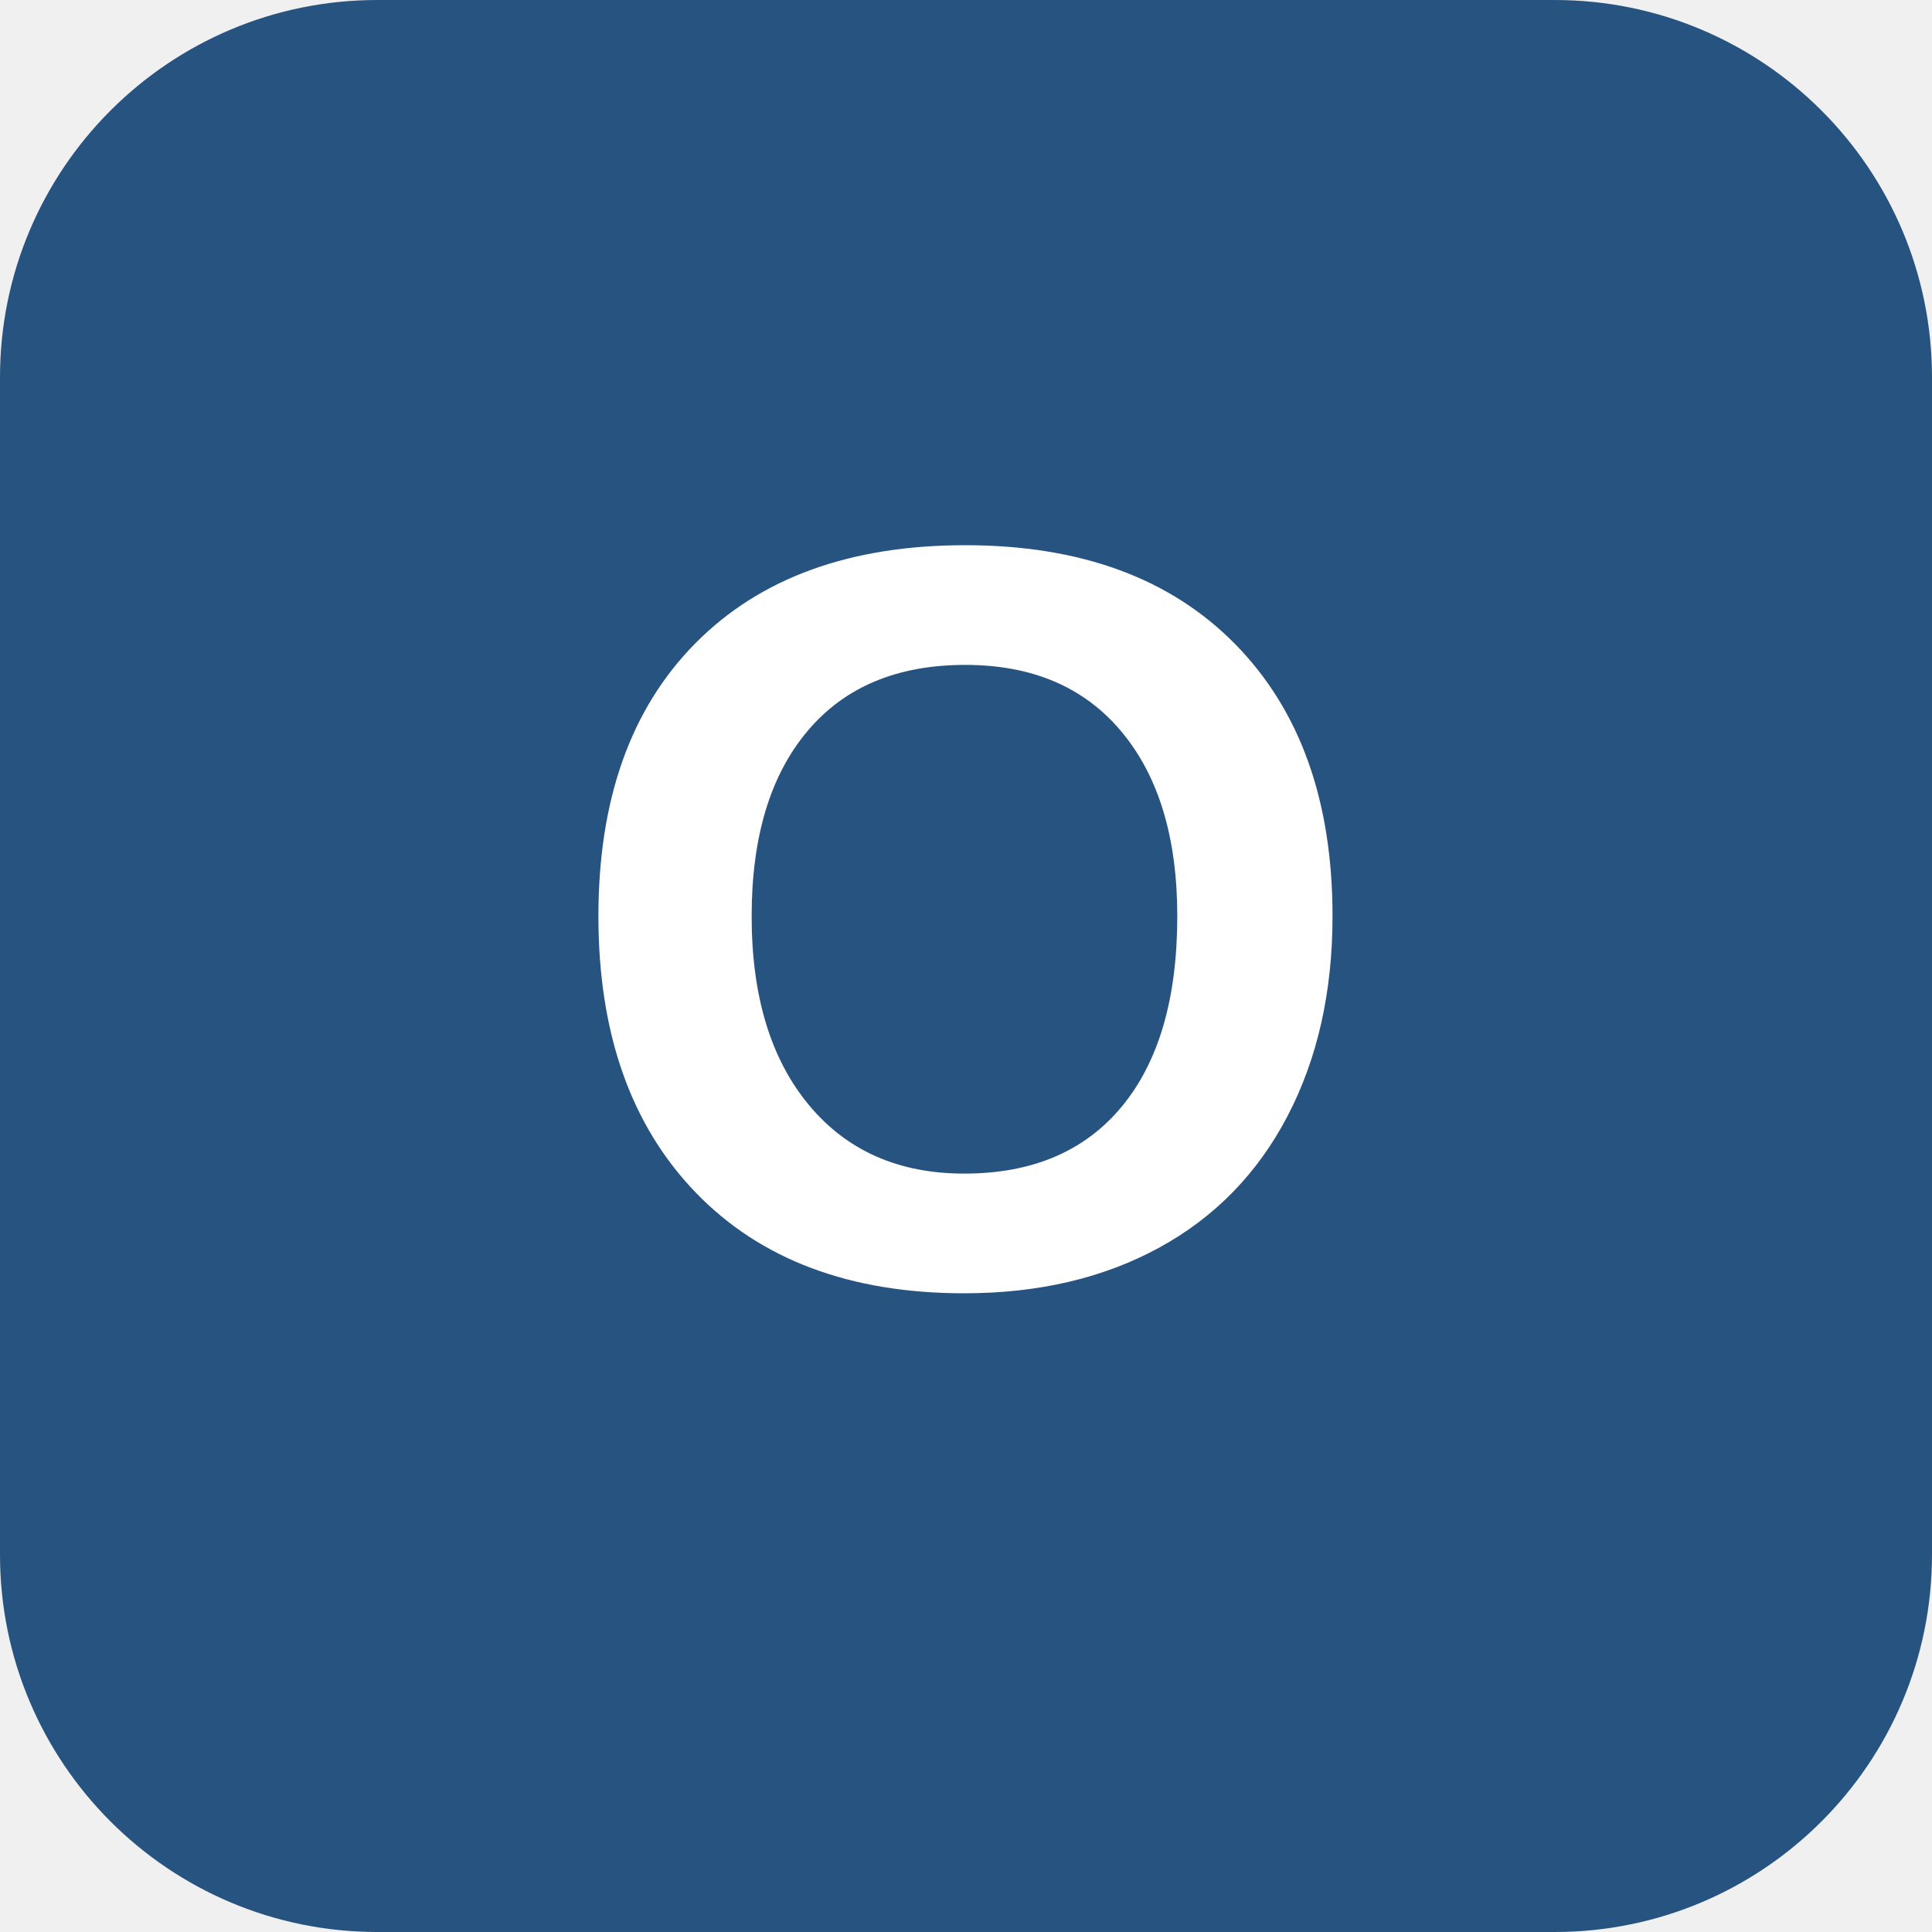
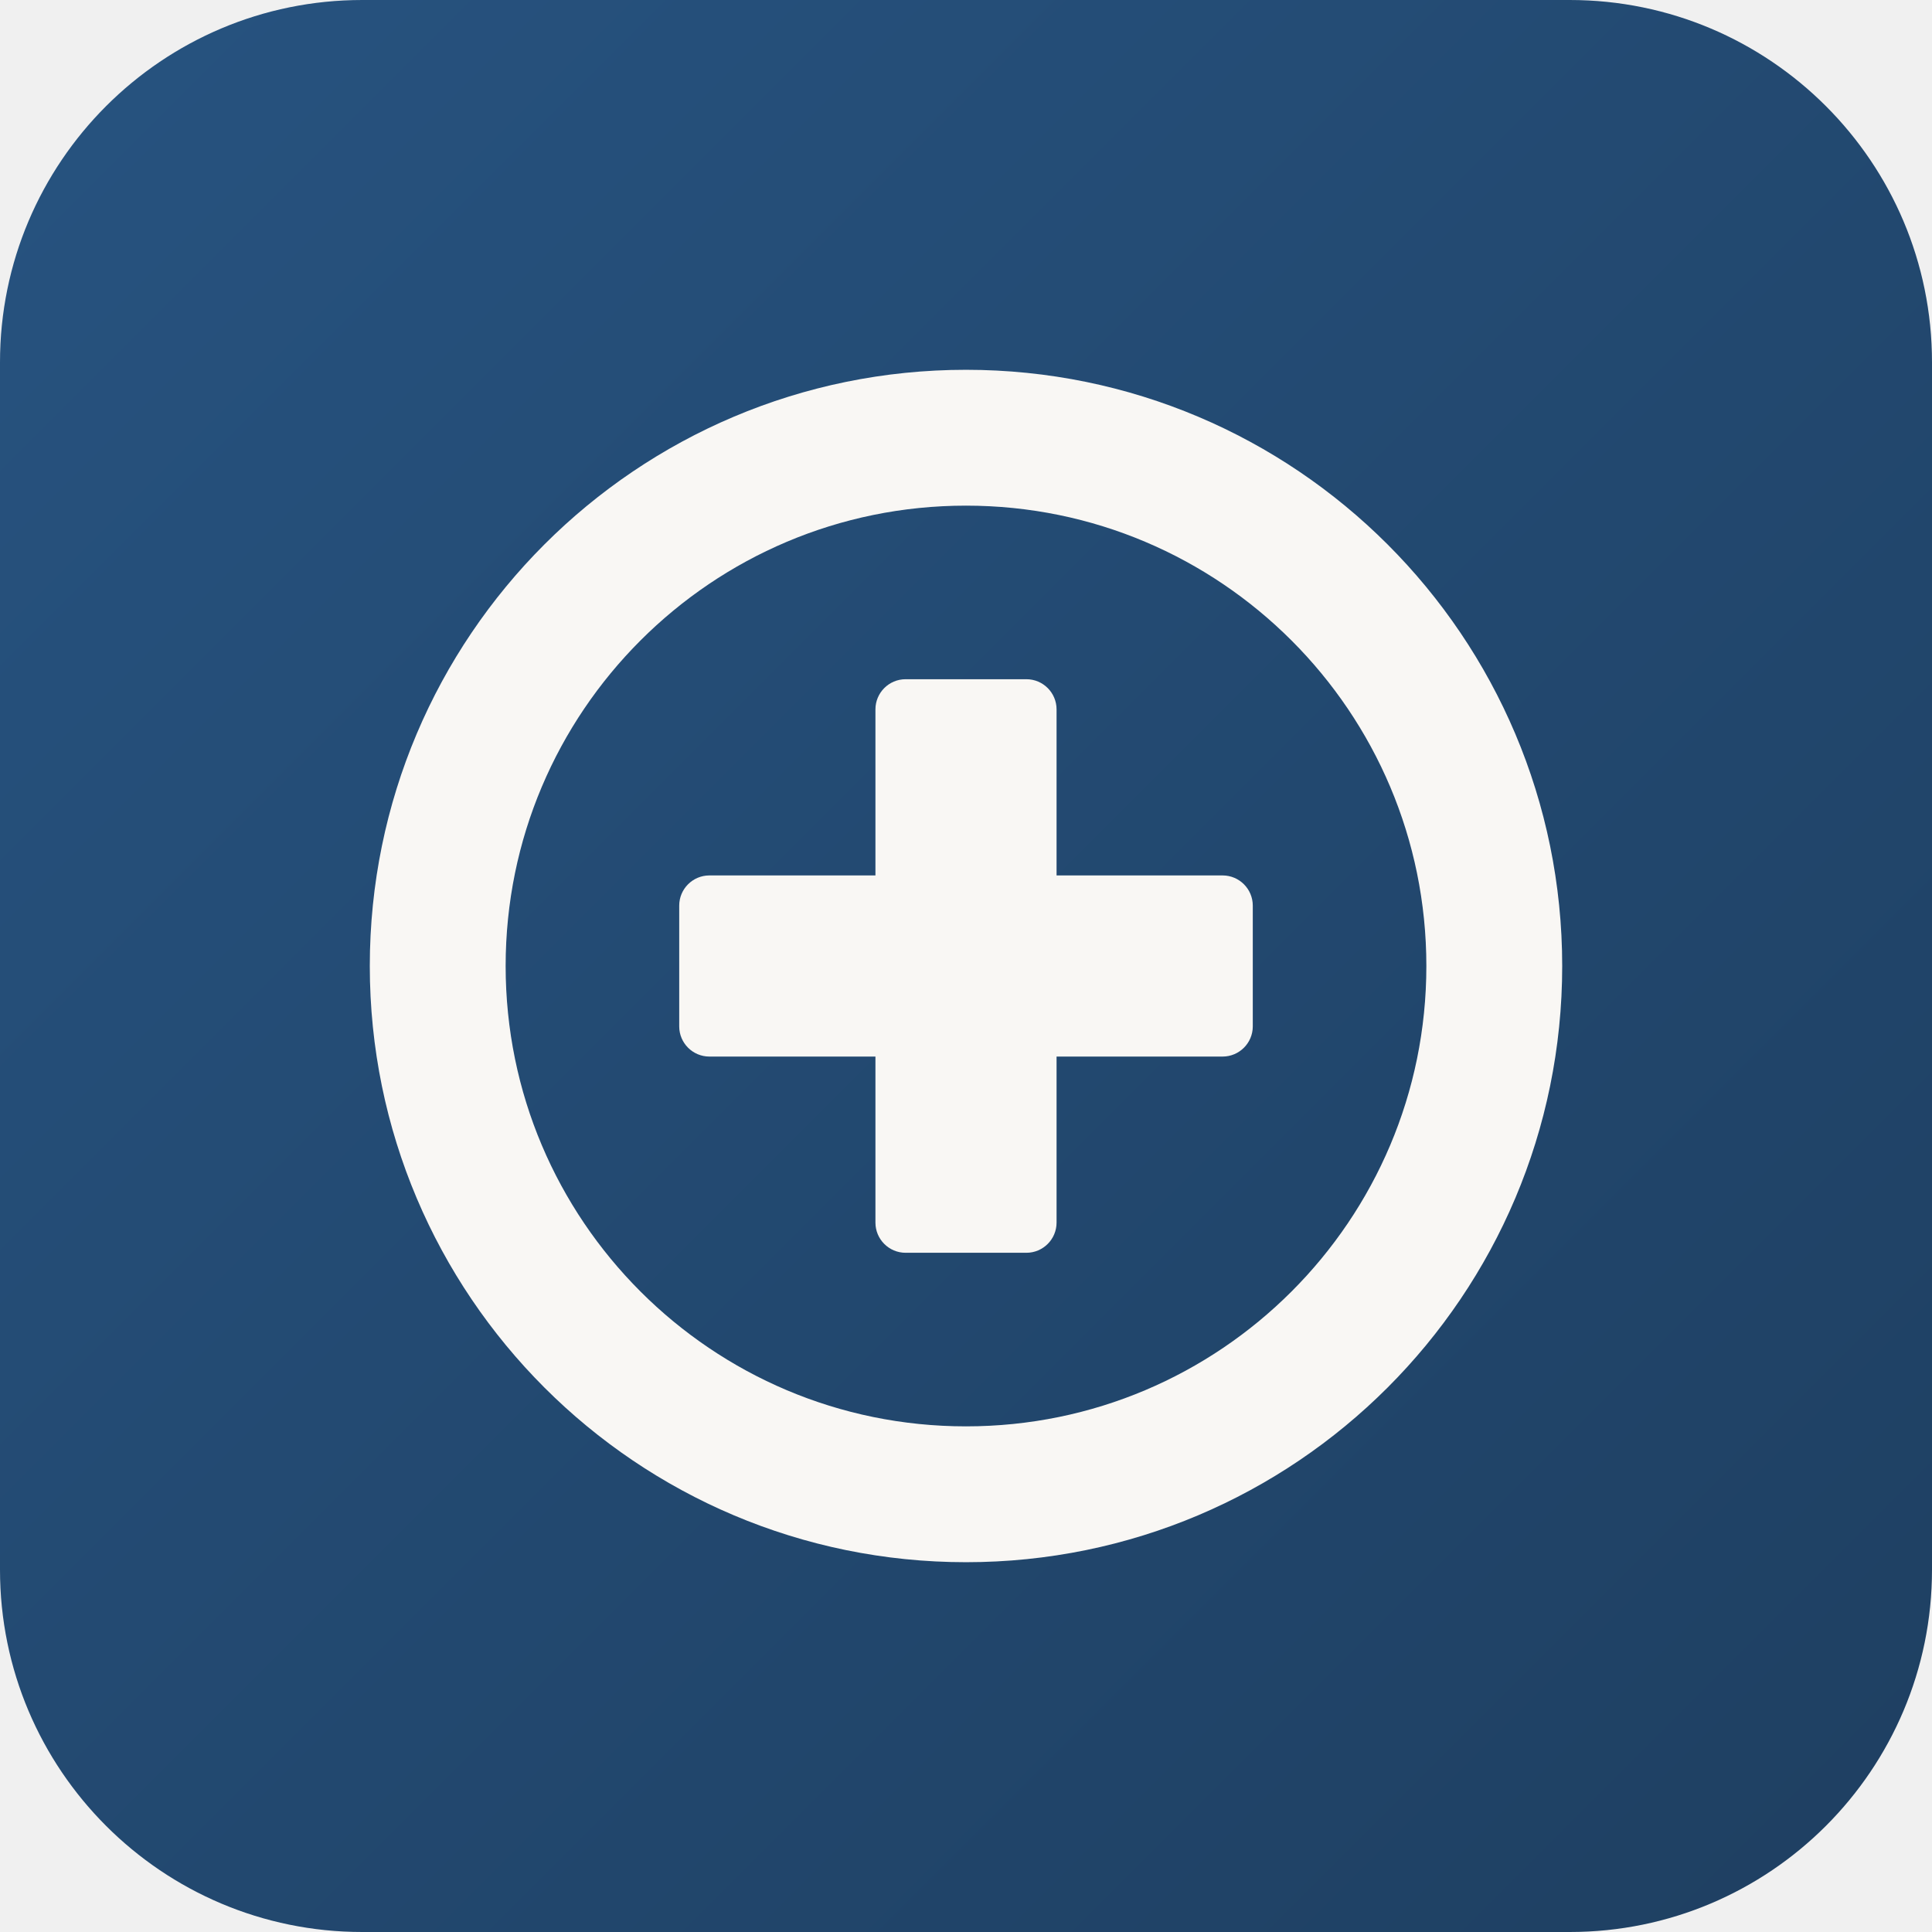
<svg xmlns="http://www.w3.org/2000/svg" viewBox="0 0 512 512">
-   <rect width="512" height="512" rx="100" fill="#275380" />
-   <text x="256" y="340" font-family="Arial, sans-serif" font-size="280" font-weight="bold" fill="white" text-anchor="middle">O</text>
+   <defs>
+     <linearGradient id="bg" x1="0%" y1="0%" x2="100%" y2="100%">
+       <stop offset="0%" style="stop-color:#275380" />
+       <stop offset="100%" style="stop-color:#1e3f61" />
+     </linearGradient>
+   </defs>
+   <rect width="512" height="512" rx="96" fill="url(#bg)" />
+   <circle cx="256" cy="256" r="140" fill="none" stroke="#f9f7f4" stroke-width="36" />
+   <rect x="232" y="180" width="48" height="152" rx="8" fill="#f9f7f4" />
+   <rect x="180" y="232" width="152" height="48" rx="8" fill="#f9f7f4" />
</svg>
